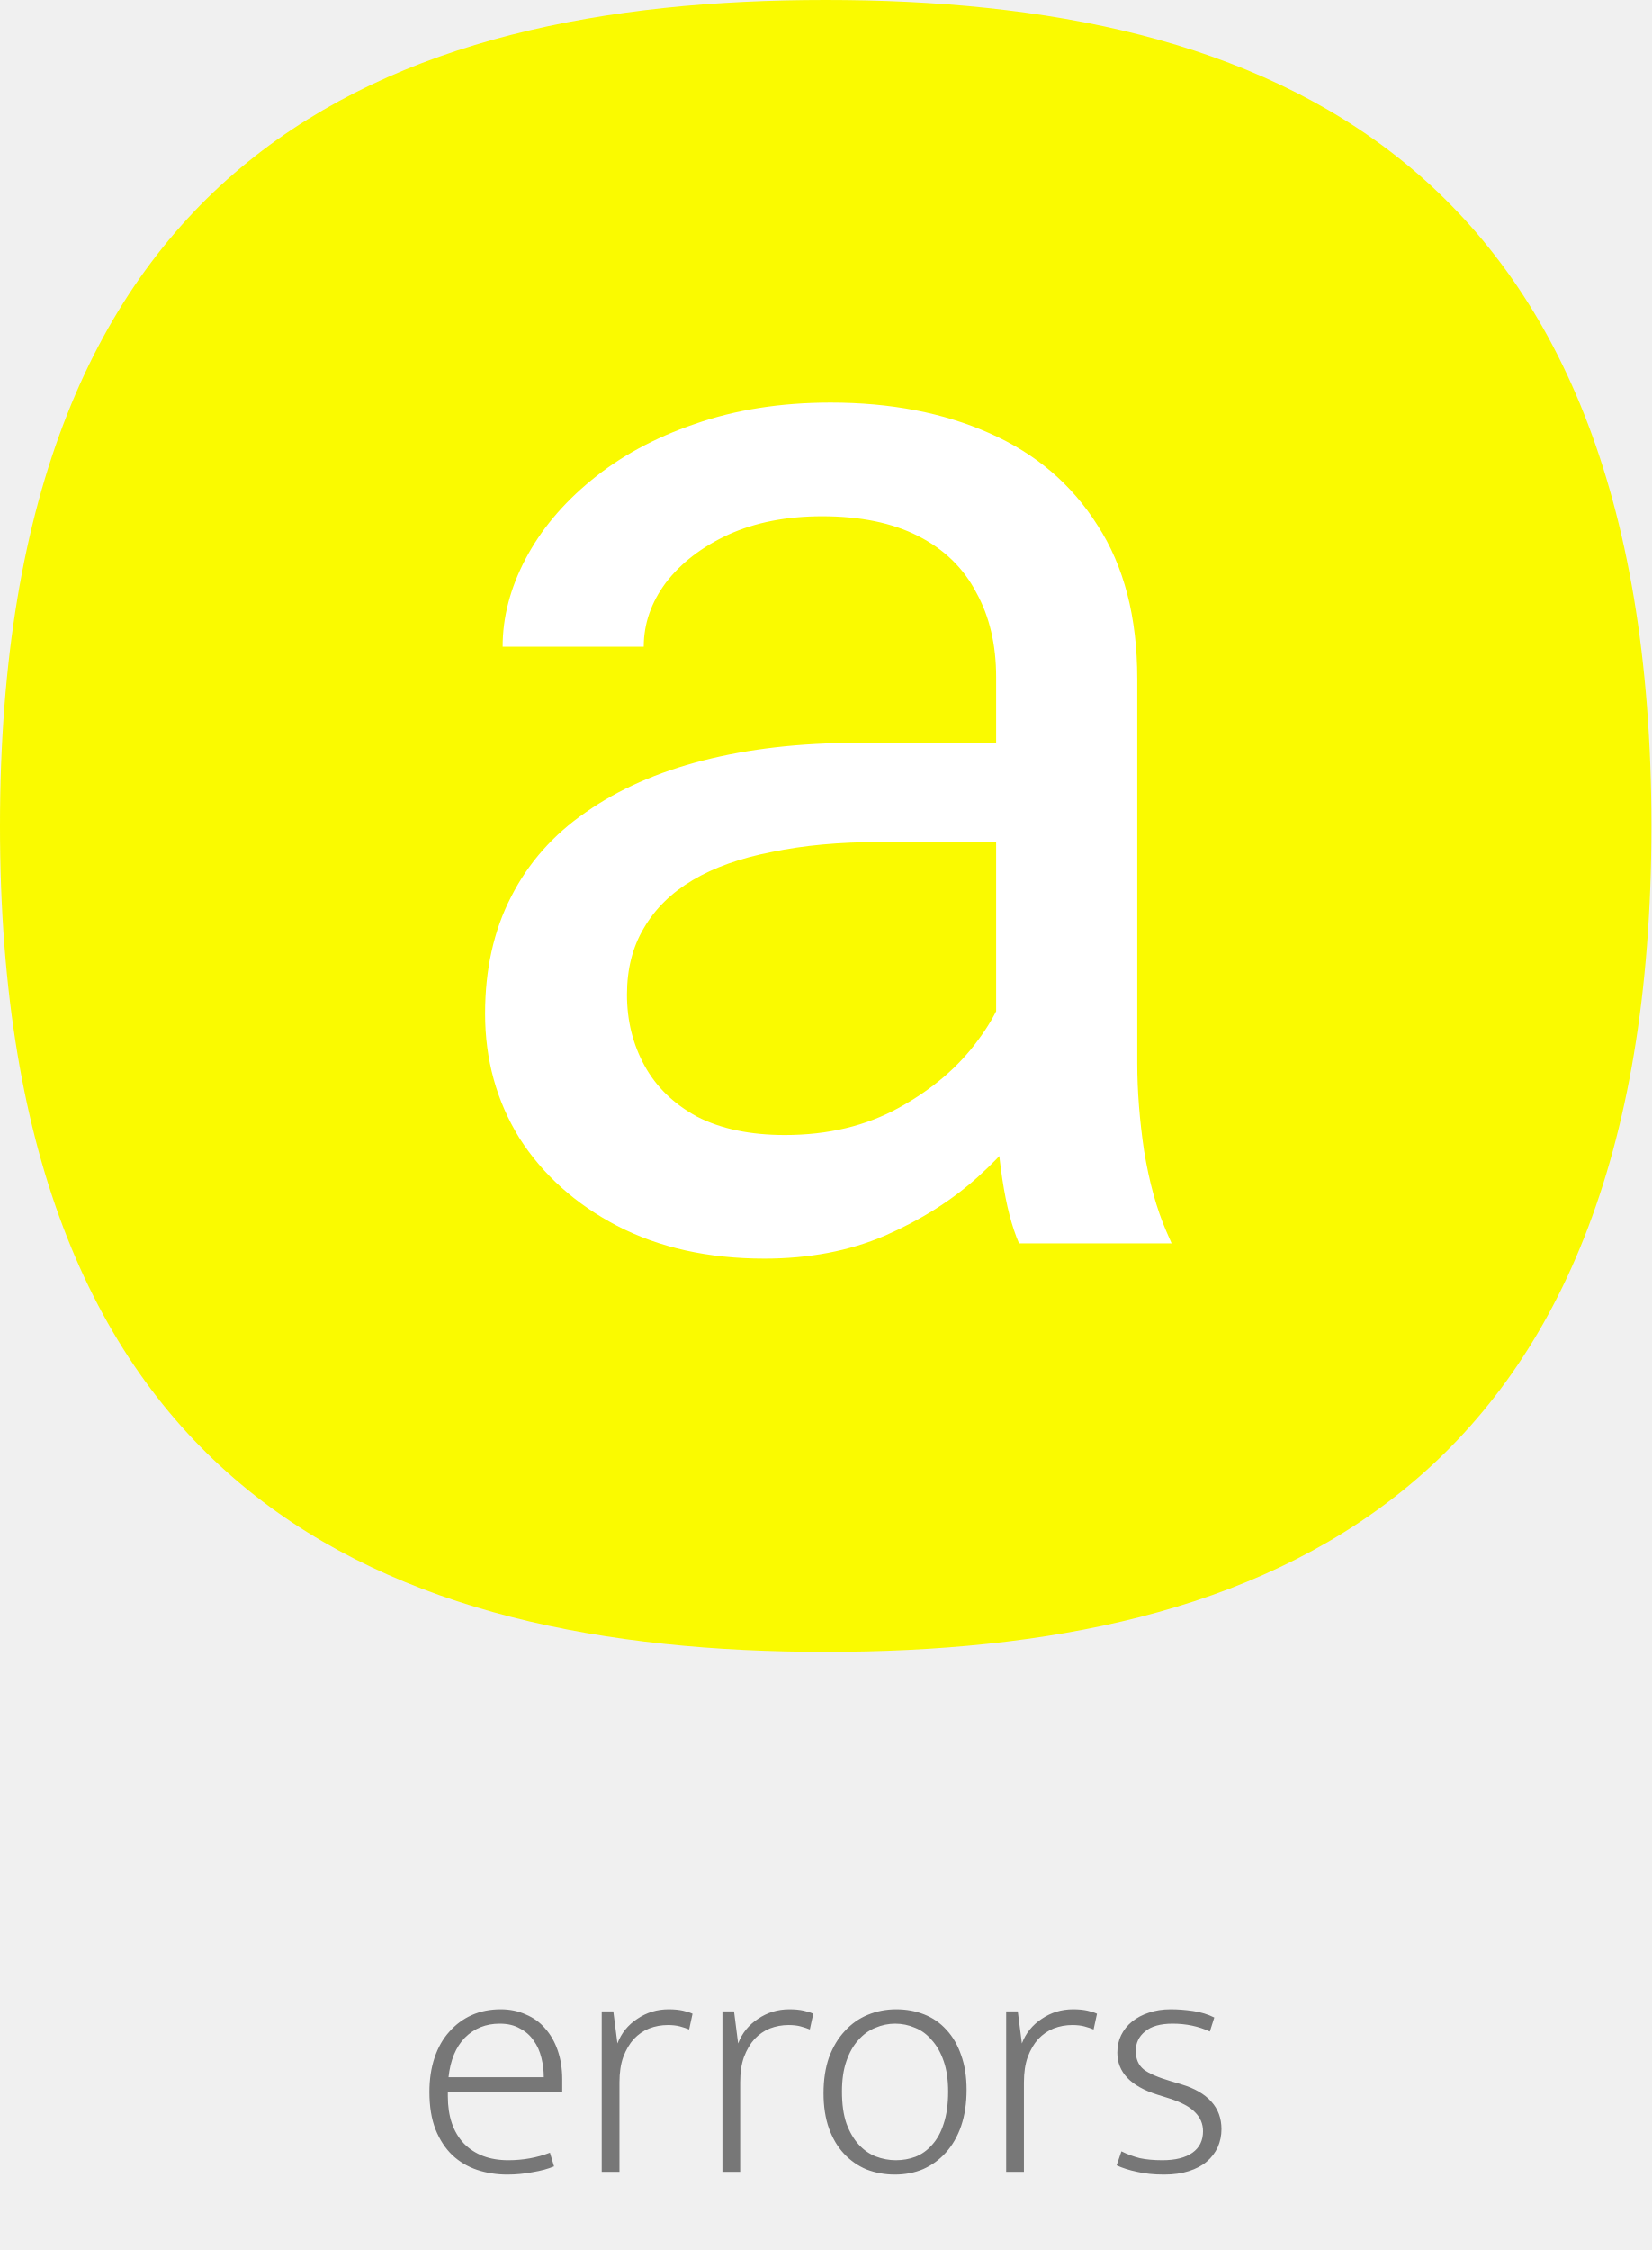
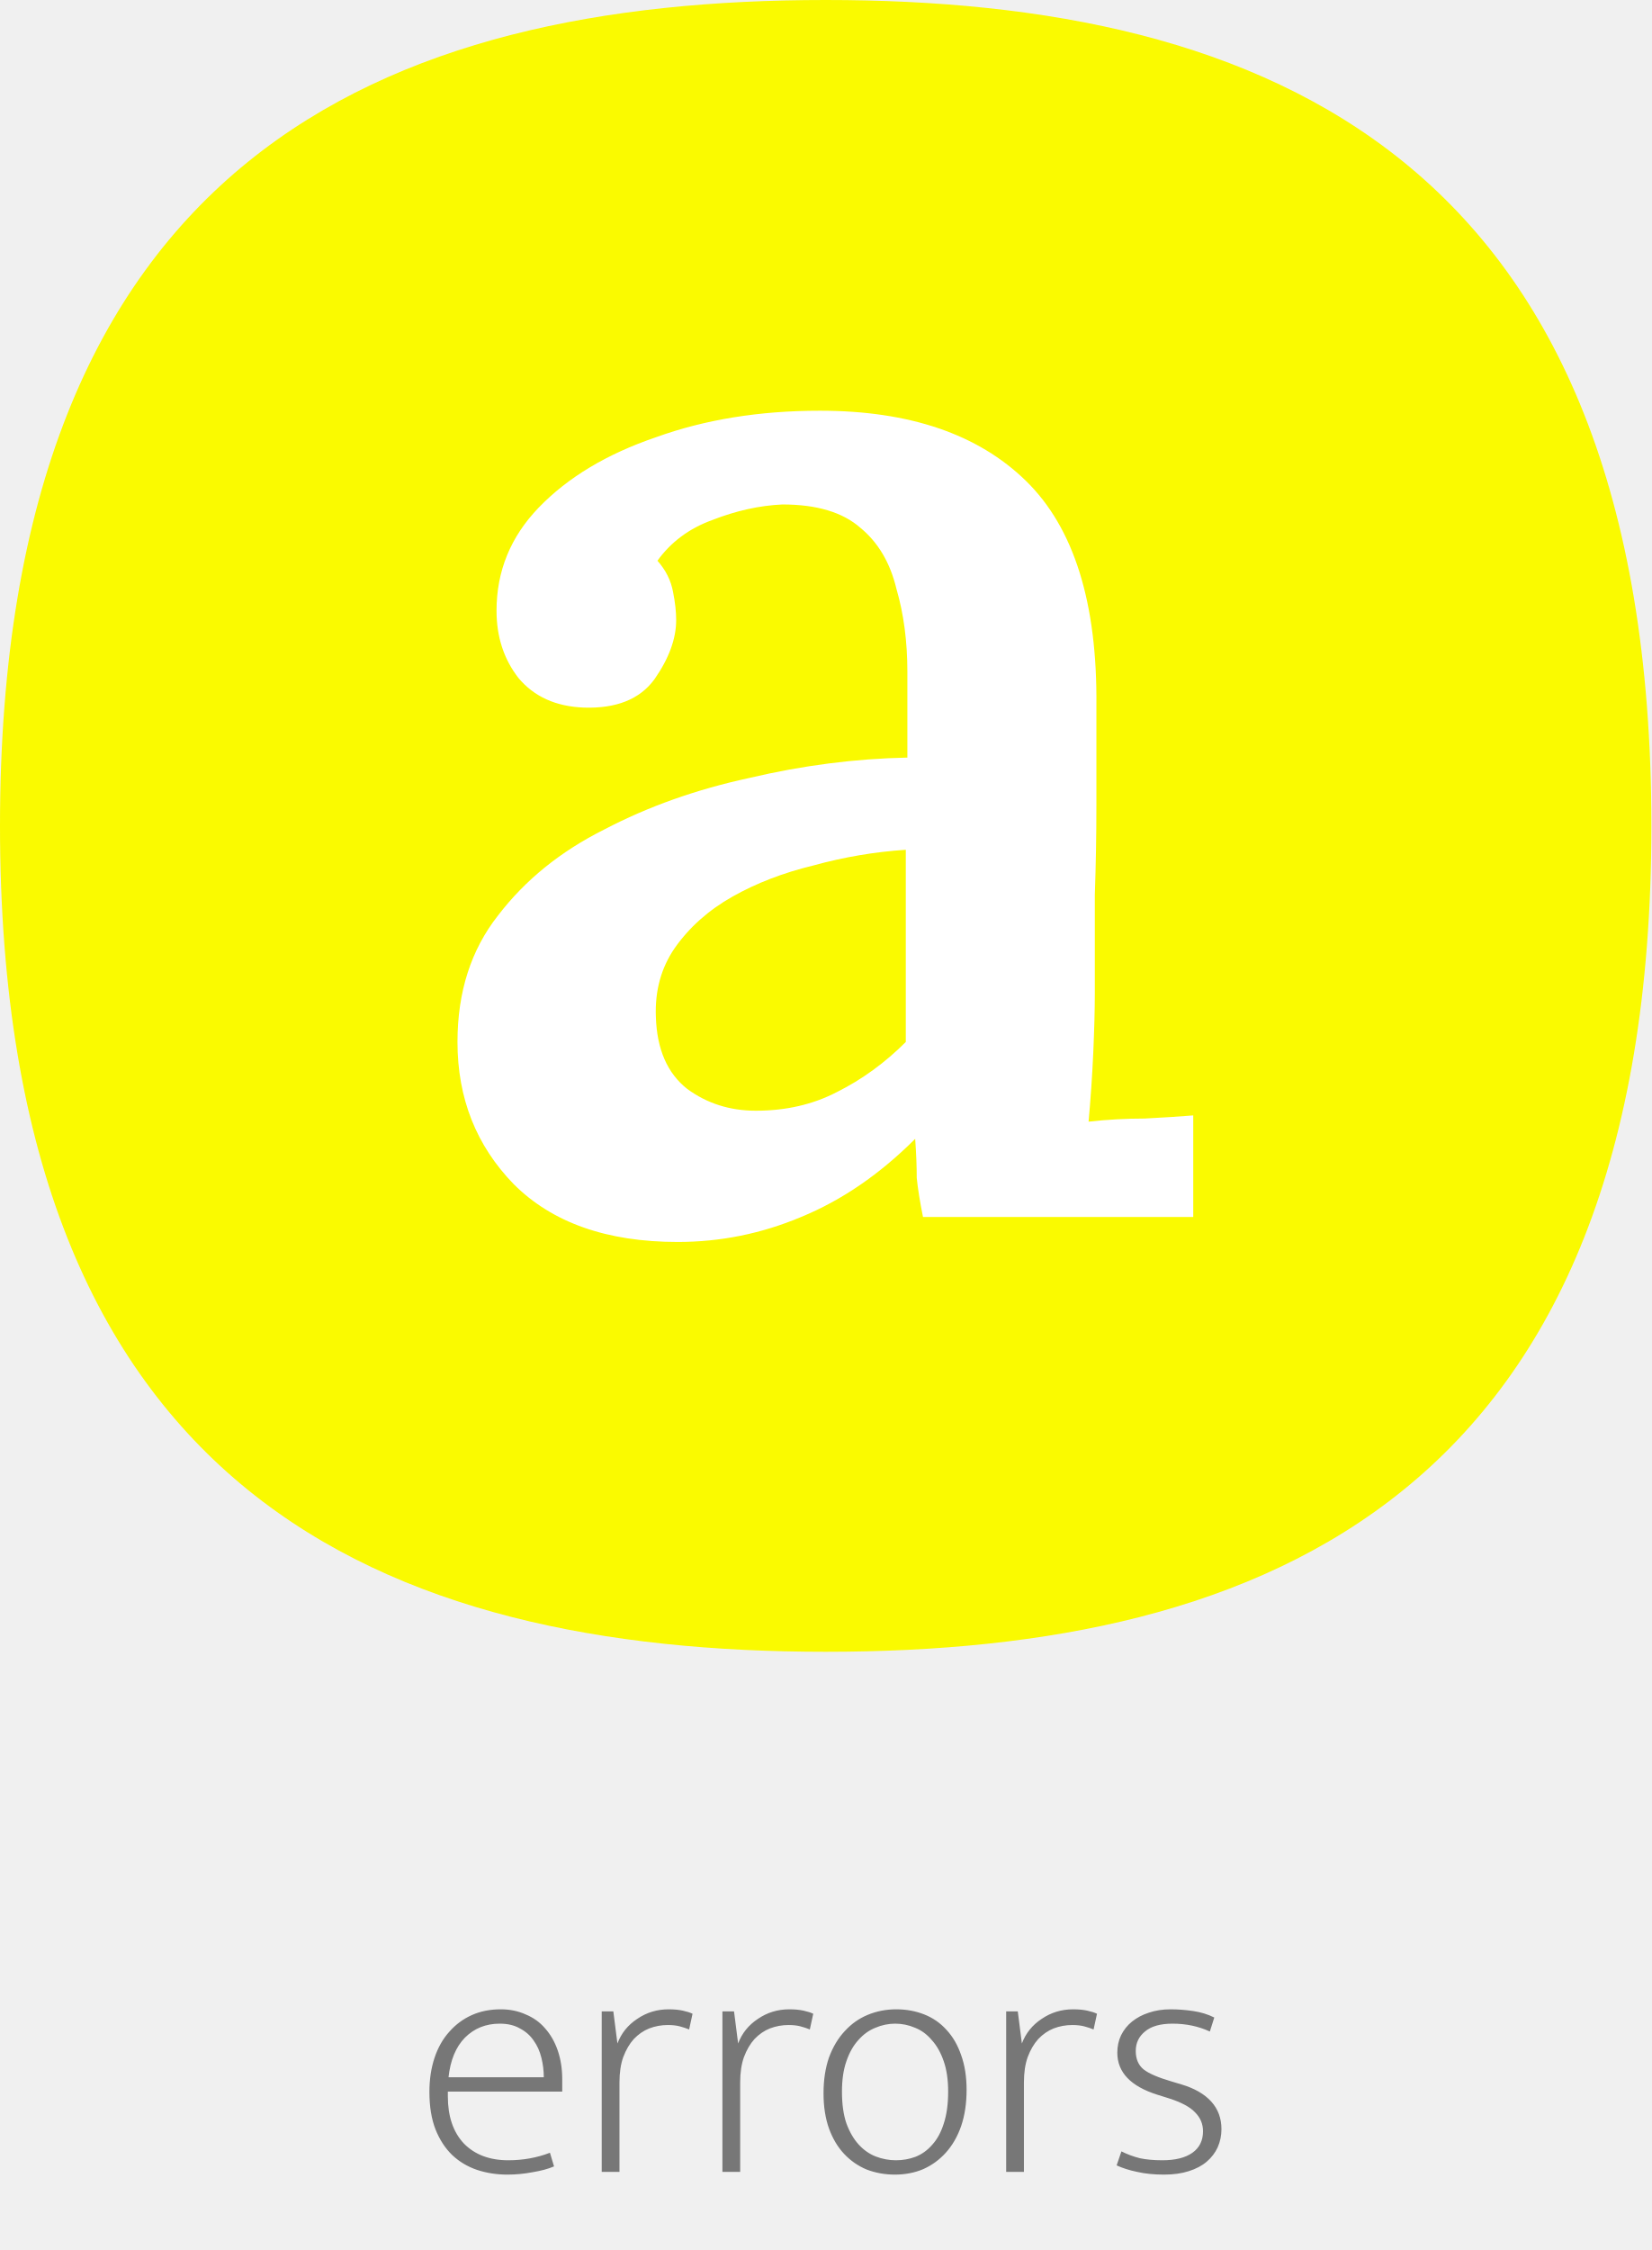
<svg xmlns="http://www.w3.org/2000/svg" height="140" viewBox="0 0 740 1008" fill="none">
  <path d="M251.94 937.045H200.685V939.187C200.685 948.163 203.082 955.201 207.876 960.301C212.772 965.299 219.402 967.798 227.766 967.798C234.396 967.798 240.618 966.676 246.432 964.432L248.268 970.552C245.616 971.674 242.403 972.541 238.629 973.153C234.957 973.867 231.183 974.224 227.307 974.224C222.513 974.224 217.974 973.51 213.69 972.082C209.508 970.654 205.836 968.461 202.674 965.503C199.512 962.443 197.013 958.618 195.177 954.028C193.341 949.336 192.423 943.726 192.423 937.198C192.423 931.588 193.188 926.488 194.718 921.898C196.248 917.308 198.441 913.432 201.297 910.27C204.153 907.006 207.519 904.507 211.395 902.773C215.271 901.039 219.606 900.172 224.4 900.172C228.48 900.172 232.203 900.937 235.569 902.467C239.037 903.895 241.944 905.986 244.29 908.74C246.738 911.494 248.625 914.809 249.951 918.685C251.277 922.561 251.94 926.845 251.94 931.537V937.045ZM243.678 930.619C243.678 927.661 243.321 924.754 242.607 921.898C241.893 918.94 240.72 916.339 239.088 914.095C237.558 911.851 235.518 910.066 232.968 908.74C230.52 907.312 227.511 906.598 223.941 906.598C217.719 906.598 212.517 908.689 208.335 912.871C204.255 917.053 201.807 922.969 200.991 930.619H243.678ZM269.635 973V901.09H274.837L276.673 915.472C278.407 910.882 281.365 907.21 285.547 904.456C289.729 901.6 294.421 900.172 299.623 900.172C302.071 900.172 304.213 900.376 306.049 900.784C307.885 901.192 309.313 901.651 310.333 902.161L308.803 909.199C307.579 908.689 306.202 908.23 304.672 907.822C303.142 907.414 301.357 907.21 299.317 907.21C296.359 907.21 293.554 907.72 290.902 908.74C288.352 909.76 286.057 911.341 284.017 913.483C282.079 915.625 280.498 918.328 279.274 921.592C278.152 924.754 277.591 928.528 277.591 932.914V973H269.635ZM323.723 973V901.09H328.925L330.761 915.472C332.495 910.882 335.453 907.21 339.635 904.456C343.817 901.6 348.509 900.172 353.711 900.172C356.159 900.172 358.301 900.376 360.137 900.784C361.973 901.192 363.401 901.651 364.421 902.161L362.891 909.199C361.667 908.689 360.29 908.23 358.76 907.822C357.23 907.414 355.445 907.21 353.405 907.21C350.447 907.21 347.642 907.72 344.99 908.74C342.44 909.76 340.145 911.341 338.105 913.483C336.167 915.625 334.586 918.328 333.362 921.592C332.24 924.754 331.679 928.528 331.679 932.914V973H323.723ZM433.137 936.28C433.137 942.298 432.321 947.704 430.689 952.498C429.057 957.19 426.762 961.168 423.804 964.432C420.948 967.594 417.582 970.042 413.706 971.776C409.83 973.408 405.597 974.224 401.007 974.224C396.519 974.224 392.286 973.459 388.308 971.929C384.432 970.297 381.066 967.951 378.21 964.891C375.354 961.831 373.11 958.057 371.478 953.569C369.846 948.979 369.03 943.726 369.03 937.81C369.03 931.792 369.846 926.437 371.478 921.745C373.212 917.053 375.558 913.126 378.516 909.964C381.474 906.7 384.942 904.252 388.92 902.62C392.898 900.988 397.131 900.172 401.619 900.172C406.107 900.172 410.289 900.937 414.165 902.467C418.041 903.997 421.356 906.292 424.11 909.352C426.966 912.412 429.159 916.186 430.689 920.674C432.321 925.162 433.137 930.364 433.137 936.28ZM424.875 937.045C424.875 931.741 424.212 927.202 422.886 923.428C421.56 919.552 419.775 916.39 417.531 913.942C415.389 911.392 412.89 909.556 410.034 908.434C407.178 907.21 404.22 906.598 401.16 906.598C398.1 906.598 395.142 907.21 392.286 908.434C389.43 909.556 386.88 911.392 384.636 913.942C382.392 916.39 380.607 919.552 379.281 923.428C377.955 927.202 377.292 931.741 377.292 937.045C377.292 942.655 377.955 947.398 379.281 951.274C380.709 955.15 382.545 958.312 384.789 960.76C387.033 963.208 389.583 964.993 392.439 966.115C395.397 967.237 398.406 967.798 401.466 967.798C404.526 967.798 407.433 967.288 410.187 966.268C413.043 965.146 415.542 963.361 417.684 960.913C419.928 958.465 421.662 955.303 422.886 951.427C424.212 947.449 424.875 942.655 424.875 937.045ZM450.874 973V901.09H456.076L457.912 915.472C459.646 910.882 462.604 907.21 466.786 904.456C470.968 901.6 475.66 900.172 480.862 900.172C483.31 900.172 485.452 900.376 487.288 900.784C489.124 901.192 490.552 901.651 491.572 902.161L490.042 909.199C488.818 908.689 487.441 908.23 485.911 907.822C484.381 907.414 482.596 907.21 480.556 907.21C477.598 907.21 474.793 907.72 472.141 908.74C469.591 909.76 467.296 911.341 465.256 913.483C463.318 915.625 461.737 918.328 460.513 921.592C459.391 924.754 458.83 928.528 458.83 932.914V973H450.874ZM542.141 910.117C537.041 907.771 531.482 906.598 525.464 906.598C519.956 906.598 515.825 907.771 513.071 910.117C510.317 912.361 508.94 915.268 508.94 918.838C508.94 922.408 510.113 925.162 512.459 927.1C514.805 928.936 518.936 930.721 524.852 932.455L529.442 933.832C535.256 935.566 539.693 938.116 542.753 941.482C545.813 944.848 547.343 948.979 547.343 953.875C547.343 956.731 546.782 959.434 545.66 961.984C544.538 964.432 542.906 966.574 540.764 968.41C538.622 970.246 535.919 971.674 532.655 972.694C529.493 973.714 525.821 974.224 521.639 974.224C517.049 974.224 513.02 973.816 509.552 973C506.084 972.286 503.024 971.317 500.372 970.093L502.514 963.82C505.166 965.146 507.92 966.166 510.776 966.88C513.632 967.492 516.998 967.798 520.874 967.798C526.688 967.798 531.176 966.676 534.338 964.432C537.5 962.188 539.081 958.975 539.081 954.793C539.081 951.529 537.908 948.724 535.562 946.378C533.318 943.93 529.289 941.788 523.475 939.952L518.579 938.422C506.645 934.648 500.678 928.375 500.678 919.603C500.678 916.747 501.239 914.146 502.361 911.8C503.585 909.352 505.217 907.312 507.257 905.68C509.399 903.946 511.898 902.62 514.754 901.702C517.712 900.682 520.976 900.172 524.546 900.172C527.81 900.172 531.176 900.427 534.644 900.937C538.112 901.447 541.274 902.416 544.13 903.844L542.141 910.117Z" fill="#777" />
  <path d="M0 370C0 70 173 0 370 0C567 0 740 70 740 370C740 670 567 740 370 740C173 740 0 670 0 370Z" fill="#FAFA00" />
-   <path d="M446.379 493.768V303.387C446.379 288.803 443.417 276.157 437.492 265.447C431.796 254.51 423.137 246.079 411.516 240.154C399.895 234.23 385.539 231.268 368.449 231.268C352.499 231.268 338.485 234.002 326.408 239.471C314.559 244.939 305.217 252.117 298.381 261.004C291.773 269.891 288.469 279.461 288.469 289.715H225.236C225.236 276.499 228.654 263.396 235.49 250.408C242.326 237.42 252.124 225.685 264.885 215.203C277.873 204.493 293.368 196.062 311.369 189.91C329.598 183.53 349.878 180.34 372.209 180.34C399.097 180.34 422.795 184.897 443.303 194.012C464.038 203.126 480.217 216.912 491.838 235.369C503.687 253.598 509.611 276.499 509.611 304.07V476.336C509.611 488.641 510.637 501.743 512.688 515.643C514.966 529.542 518.27 541.505 522.6 551.531L525 557H456.633C453.443 549.708 450.936 540.024 449.113 527.947C447.29 515.643 446.379 504.249 446.379 493.768ZM457.316 332.781L458 377.215H394.084C376.083 377.215 360.018 378.696 345.891 381.658C331.763 384.393 319.914 388.608 310.344 394.305C300.773 400.001 293.482 407.179 288.469 415.838C283.456 424.269 280.949 434.181 280.949 445.574C280.949 457.195 283.57 467.791 288.811 477.361C294.051 486.932 301.913 494.565 312.395 500.262C323.104 505.73 336.206 508.465 351.701 508.465C371.07 508.465 388.16 504.363 402.971 496.16C417.782 487.957 429.517 477.931 438.176 466.082C447.062 454.233 451.848 442.726 452.531 431.561L479.533 461.98C477.938 471.551 473.609 482.146 466.545 493.768C459.481 505.389 450.025 516.554 438.176 527.264C426.555 537.745 412.655 546.518 396.477 553.582C380.526 560.418 362.525 563.836 342.473 563.836C317.408 563.836 295.419 558.937 276.506 549.139C257.821 539.34 243.238 526.238 232.756 509.832C222.502 493.198 217.375 474.627 217.375 454.119C217.375 434.295 221.249 416.863 228.996 401.824C236.743 386.557 247.909 373.911 262.492 363.885C277.076 353.631 294.621 345.883 315.129 340.643C335.637 335.402 358.537 332.781 383.83 332.781H457.316Z" fill="white" />
+   <path d="M413.6 545.2C412.2 538.2 411.267 532.367 410.8 527.7C410.8 522.567 410.567 516.733 410.1 510.2C394.233 526.067 377.2 537.733 359 545.2C341.267 552.667 322.833 556.4 303.7 556.4C271.967 556.4 247.467 547.767 230.2 530.5C213.4 513.233 205 492 205 466.8C205 444.4 211.067 425.5 223.2 410.1C235.333 394.233 251.2 381.4 270.8 371.6C290.4 361.333 312.1 353.633 335.9 348.5C359.7 342.9 383.267 339.867 406.6 339.4V300.9C406.6 287.367 404.967 275 401.7 263.8C398.9 252.133 393.533 243.033 385.6 236.5C377.667 229.5 366 226 350.6 226C340.333 226.467 329.833 228.8 319.1 233C308.833 236.733 300.667 242.8 294.6 251.2C298.333 255.4 300.667 260.067 301.6 265.2C302.533 269.867 303 274.067 303 277.8C303 286.2 299.733 295.067 293.2 304.4C286.667 313.267 276.167 317.467 261.7 317C249.1 316.533 239.3 312.1 232.3 303.7C225.767 295.3 222.5 285.267 222.5 273.6C222.5 255.867 228.8 240.467 241.4 227.4C254.467 213.867 271.967 203.367 293.9 195.9C315.833 187.967 340.333 184 367.4 184C407.533 184 438.333 194.5 459.8 215.5C481.267 236.5 491.767 270.1 491.3 316.3C491.3 332.633 491.3 347.567 491.3 361.1C491.3 374.167 491.067 387.467 490.6 401C490.6 414.067 490.6 428.767 490.6 445.1C490.6 452.1 490.367 460.967 489.9 471.7C489.433 481.967 488.733 492.233 487.8 502.5C496.2 501.567 504.6 501.1 513 501.1C521.867 500.633 529.1 500.167 534.7 499.7V545.2H413.6ZM405.9 380.7C391.9 381.633 378.133 383.967 364.6 387.7C351.067 390.967 338.933 395.633 328.2 401.7C317.467 407.767 308.833 415.467 302.3 424.8C296.233 433.667 293.433 443.933 293.9 455.6C294.367 470.067 299.033 480.8 307.9 487.8C316.767 494.333 327.033 497.6 338.7 497.6C352.233 497.6 364.367 494.8 375.1 489.2C386.3 483.6 396.567 476.133 405.9 466.8C405.9 462.133 405.9 457.233 405.9 452.1C405.9 446.967 405.9 441.833 405.9 436.7C405.9 430.167 405.9 422 405.9 412.2C405.9 402.4 405.9 391.9 405.9 380.7Z" fill="white" />
</svg>
